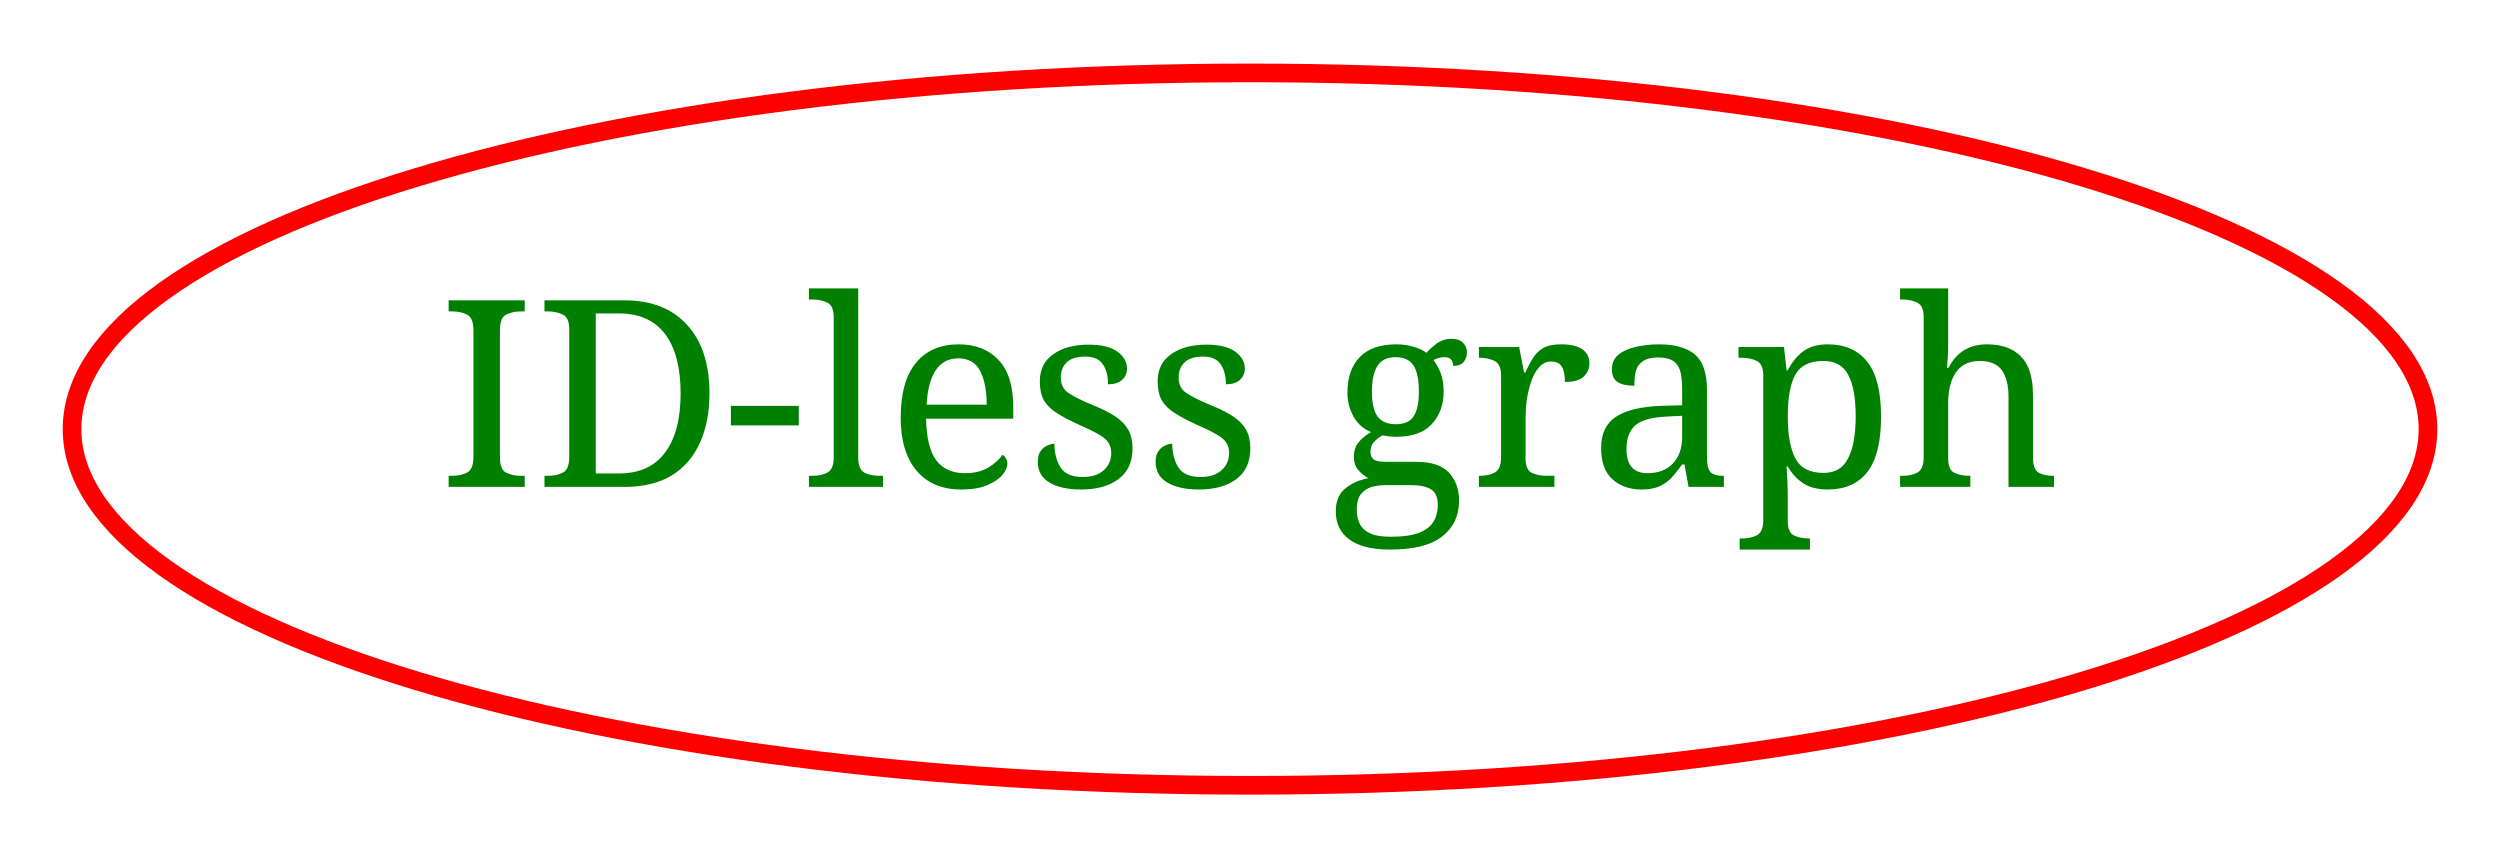
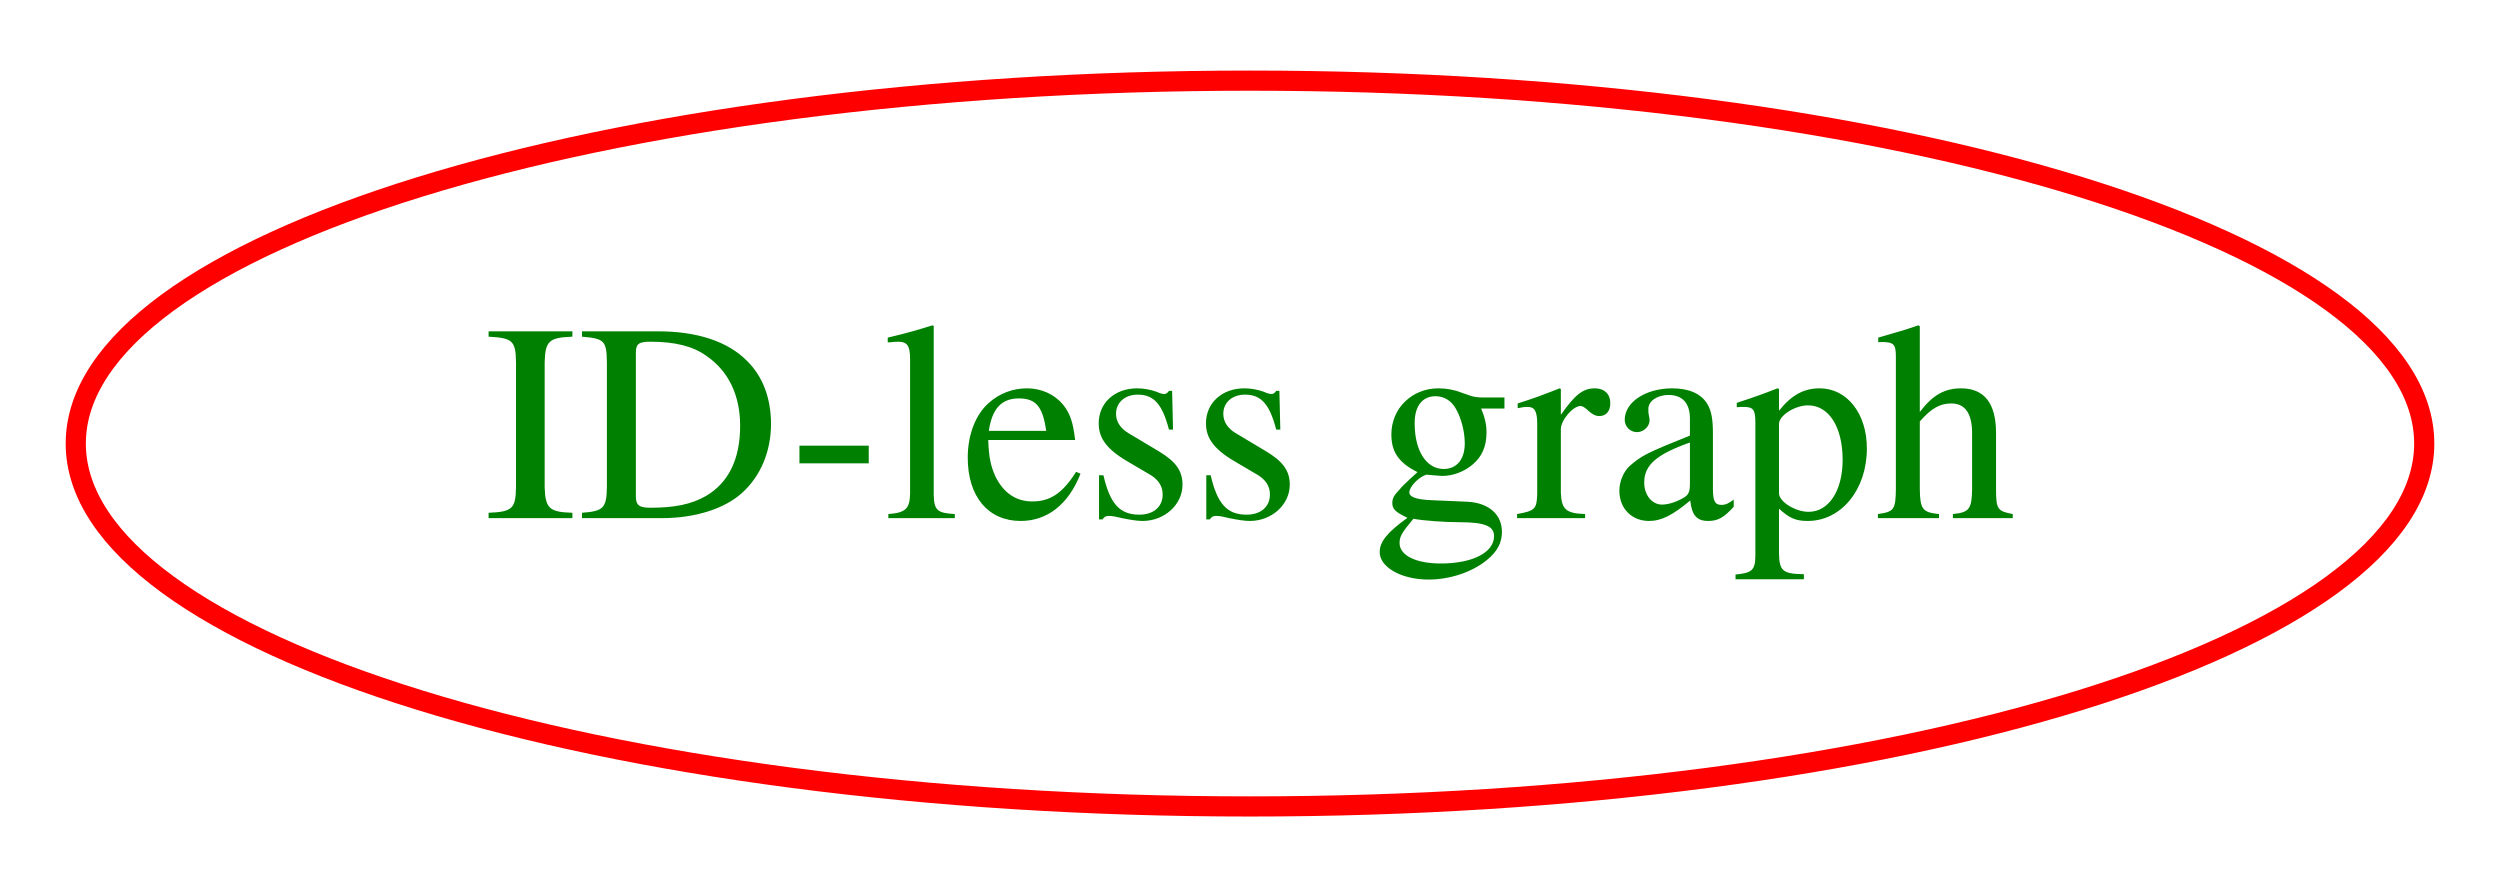
- <svg xmlns="http://www.w3.org/2000/svg" width="134pt" height="46pt" viewBox="0.00 0.00 134.00 46.00">
-   <g id="graph1" class="graph" transform="scale(1 1) rotate(0) translate(4 42)">
-     <polygon fill="white" stroke="white" points="-4,5 -4,-42 131,-42 131,5 -4,5" />
+ <svg xmlns="http://www.w3.org/2000/svg" width="124pt" height="44pt" viewBox="0.00 0.00 124.00 44.00">
+   <g id="graph0" class="graph" transform="scale(1 1) rotate(0) translate(4 40)">
+     <polygon fill="white" stroke="white" points="-4,5 -4,-40 121,-40 121,5 -4,5" />
    <g id="node1" class="node">
-       <ellipse fill="none" stroke="red" cx="63" cy="-19" rx="63.139" ry="19.092" />
-       <text text-anchor="middle" x="63" y="-15.9" font-family="Times Roman,serif" font-size="14.00" fill="green">ID-less graph</text>
+       <ellipse fill="none" stroke="red" cx="58" cy="-18" rx="58.242" ry="18" />
+       <text text-anchor="middle" x="58" y="-14.3" font-family="Times,serif" font-size="14.00" fill="green">ID-less graph</text>
    </g>
  </g>
</svg>
